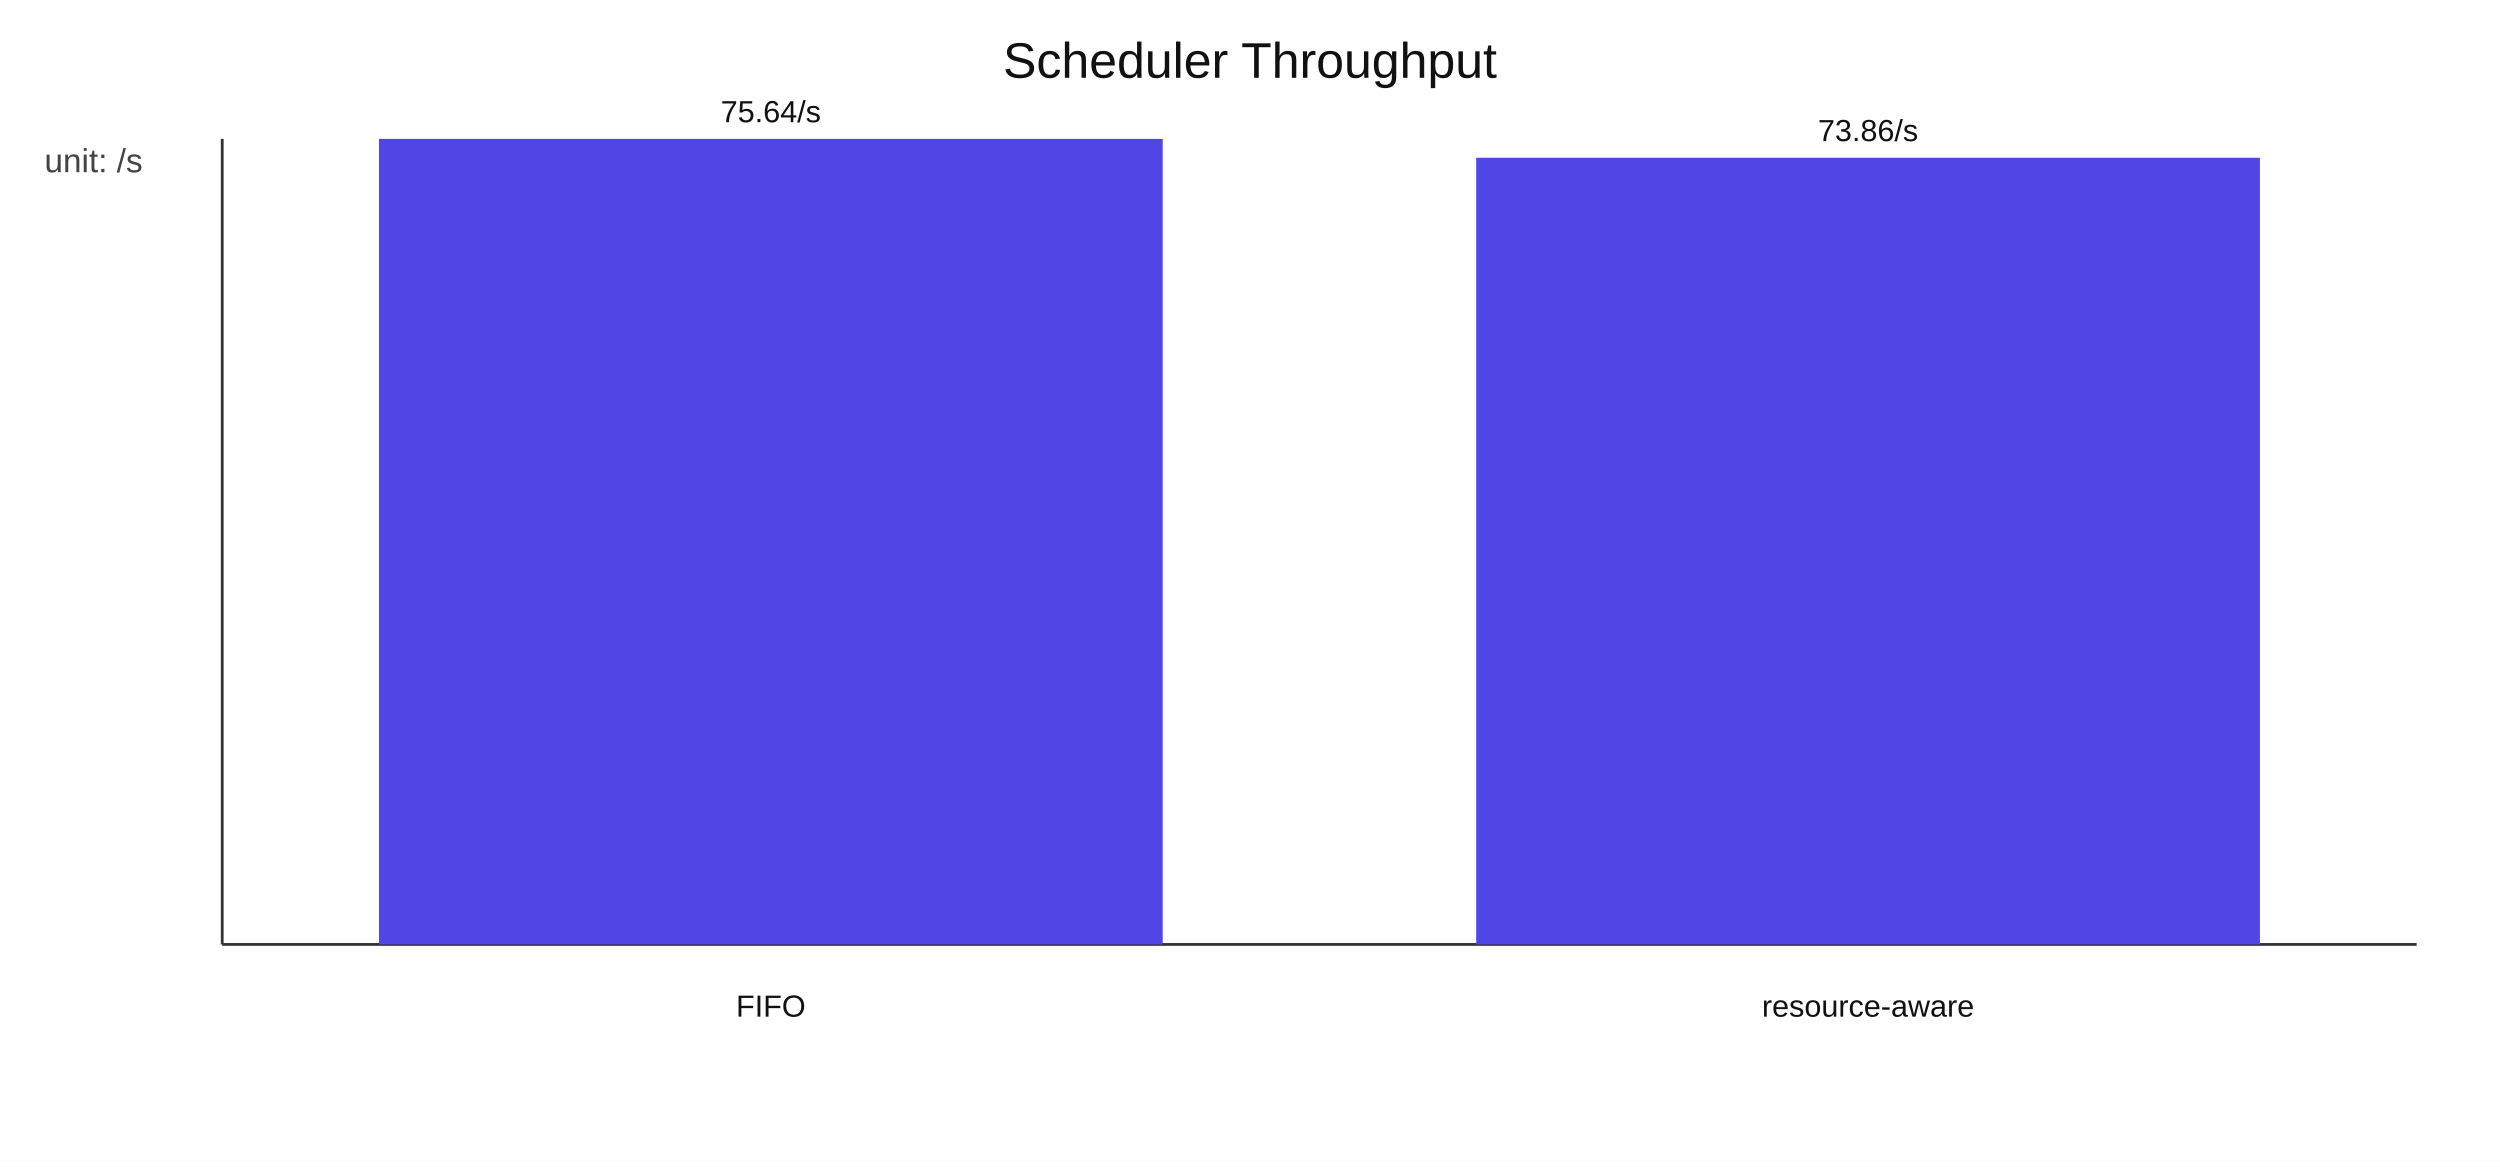
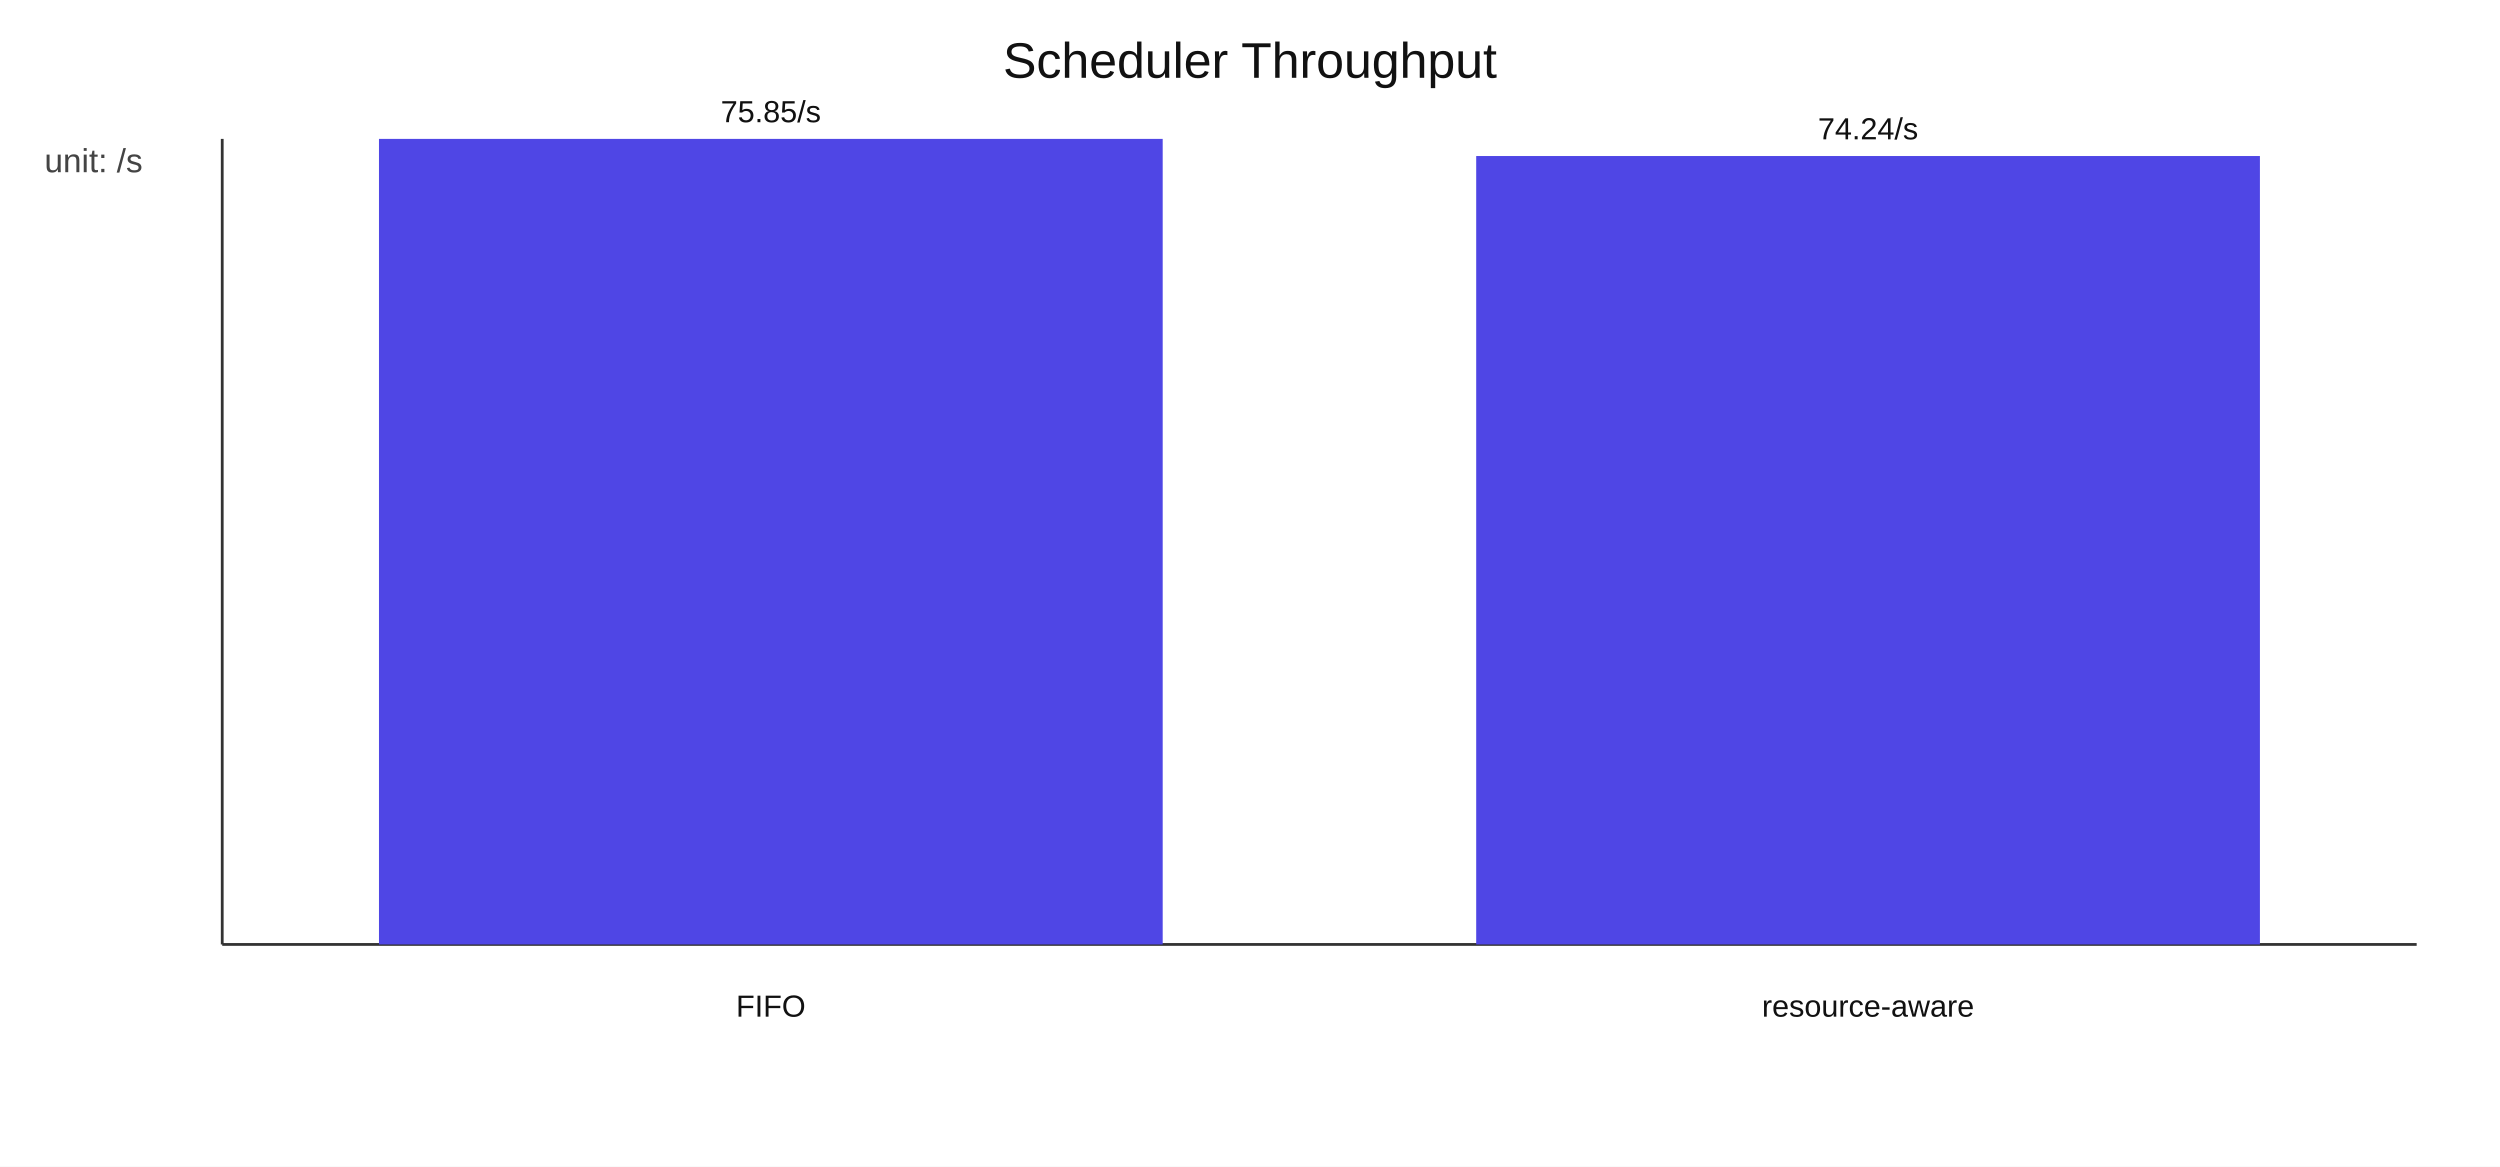
<svg xmlns="http://www.w3.org/2000/svg" width="900" height="420" viewBox="0 0 900 420">
  <rect width="100%" height="100%" fill="#ffffff" />
  <text x="450.0" y="28" text-anchor="middle" font-size="18" font-family="Arial" fill="#111">Scheduler Throughput</text>
  <line x1="80" y1="340" x2="870" y2="340" stroke="#333" />
  <line x1="80" y1="50" x2="80" y2="340" stroke="#333" />
  <rect x="136.43" y="50.00" width="282.14" height="290.00" fill="#4f46e5" />
  <text x="277.50" y="366" text-anchor="middle" font-size="11" font-family="Arial" fill="#111">FIFO</text>
-   <text x="277.50" y="44.00" text-anchor="middle" font-size="11" font-family="Arial" fill="#111">75.64/s</text>
-   <rect x="531.43" y="56.80" width="282.14" height="283.20" fill="#4f46e5" />
+   <text x="277.50" y="44.00" text-anchor="middle" font-size="11" font-family="Arial" fill="#111">75.85/s</text>
+   <rect x="531.43" y="56.17" width="282.14" height="283.83" fill="#4f46e5" />
  <text x="672.50" y="366" text-anchor="middle" font-size="11" font-family="Arial" fill="#111">resource-aware</text>
-   <text x="672.50" y="50.80" text-anchor="middle" font-size="11" font-family="Arial" fill="#111">73.86/s</text>
+   <text x="672.50" y="50.17" text-anchor="middle" font-size="11" font-family="Arial" fill="#111">74.24/s</text>
  <text x="16" y="62" font-size="12" font-family="Arial" fill="#444">unit: /s</text>
</svg>
